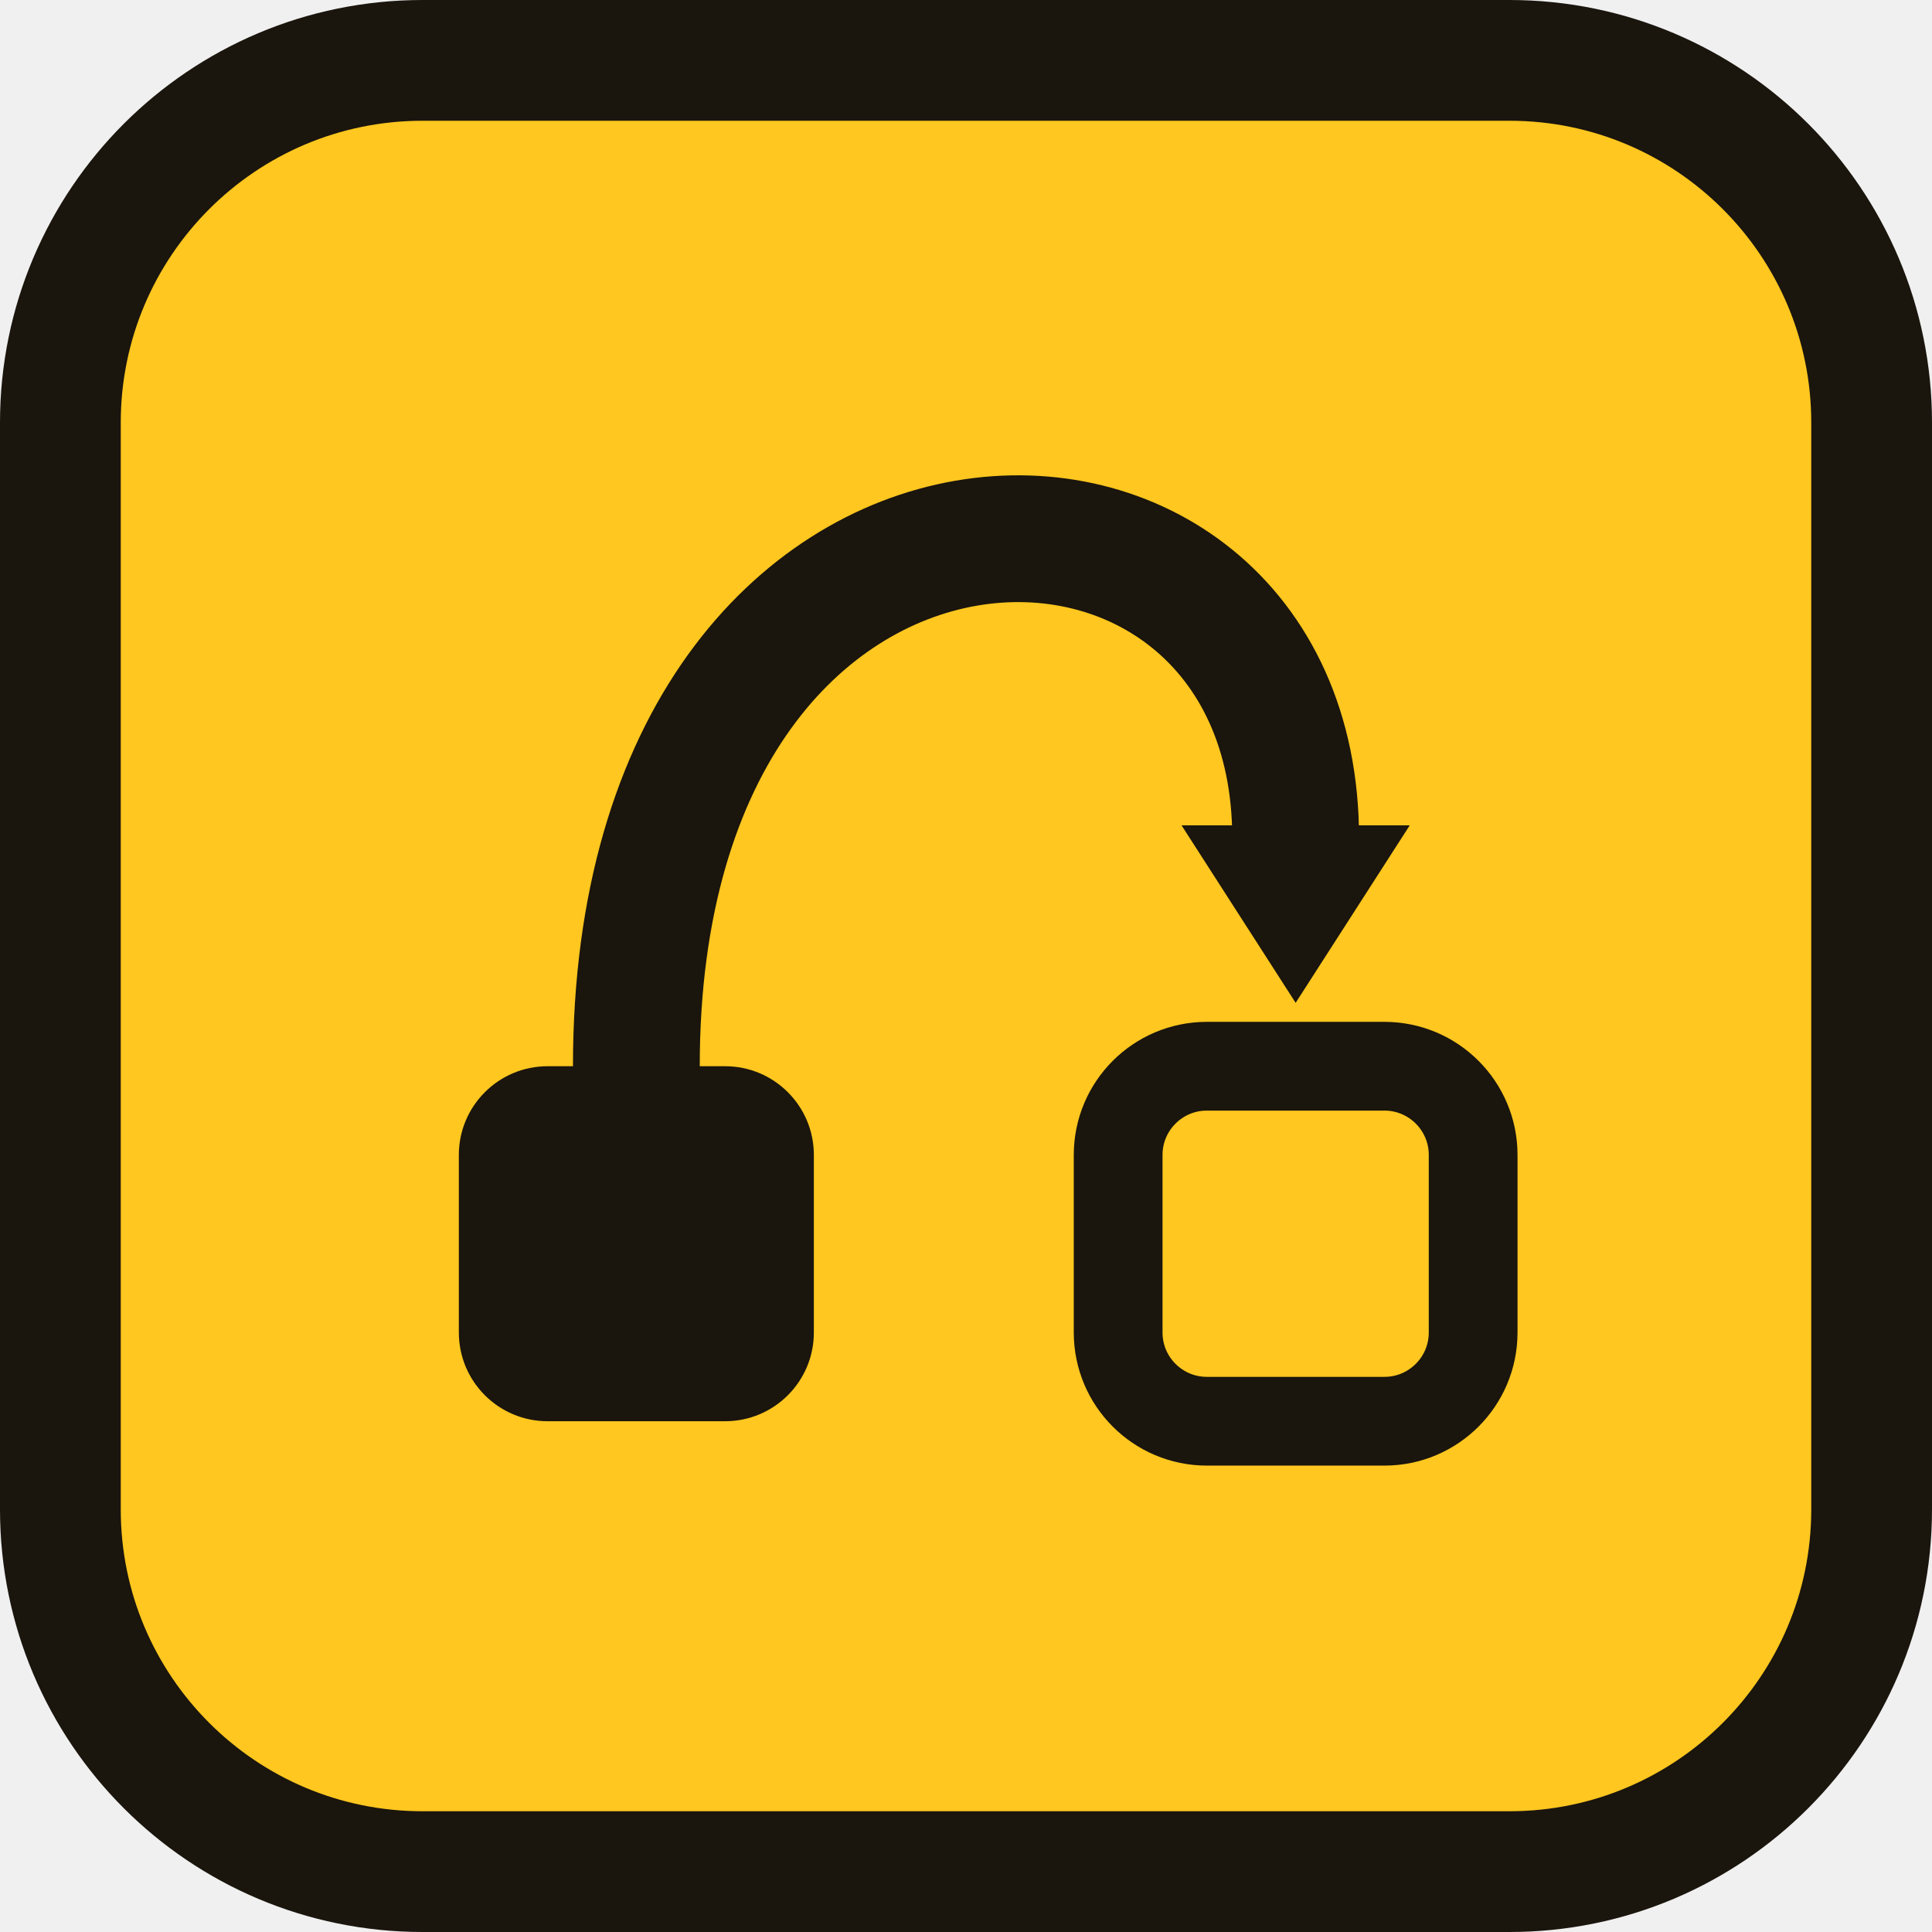
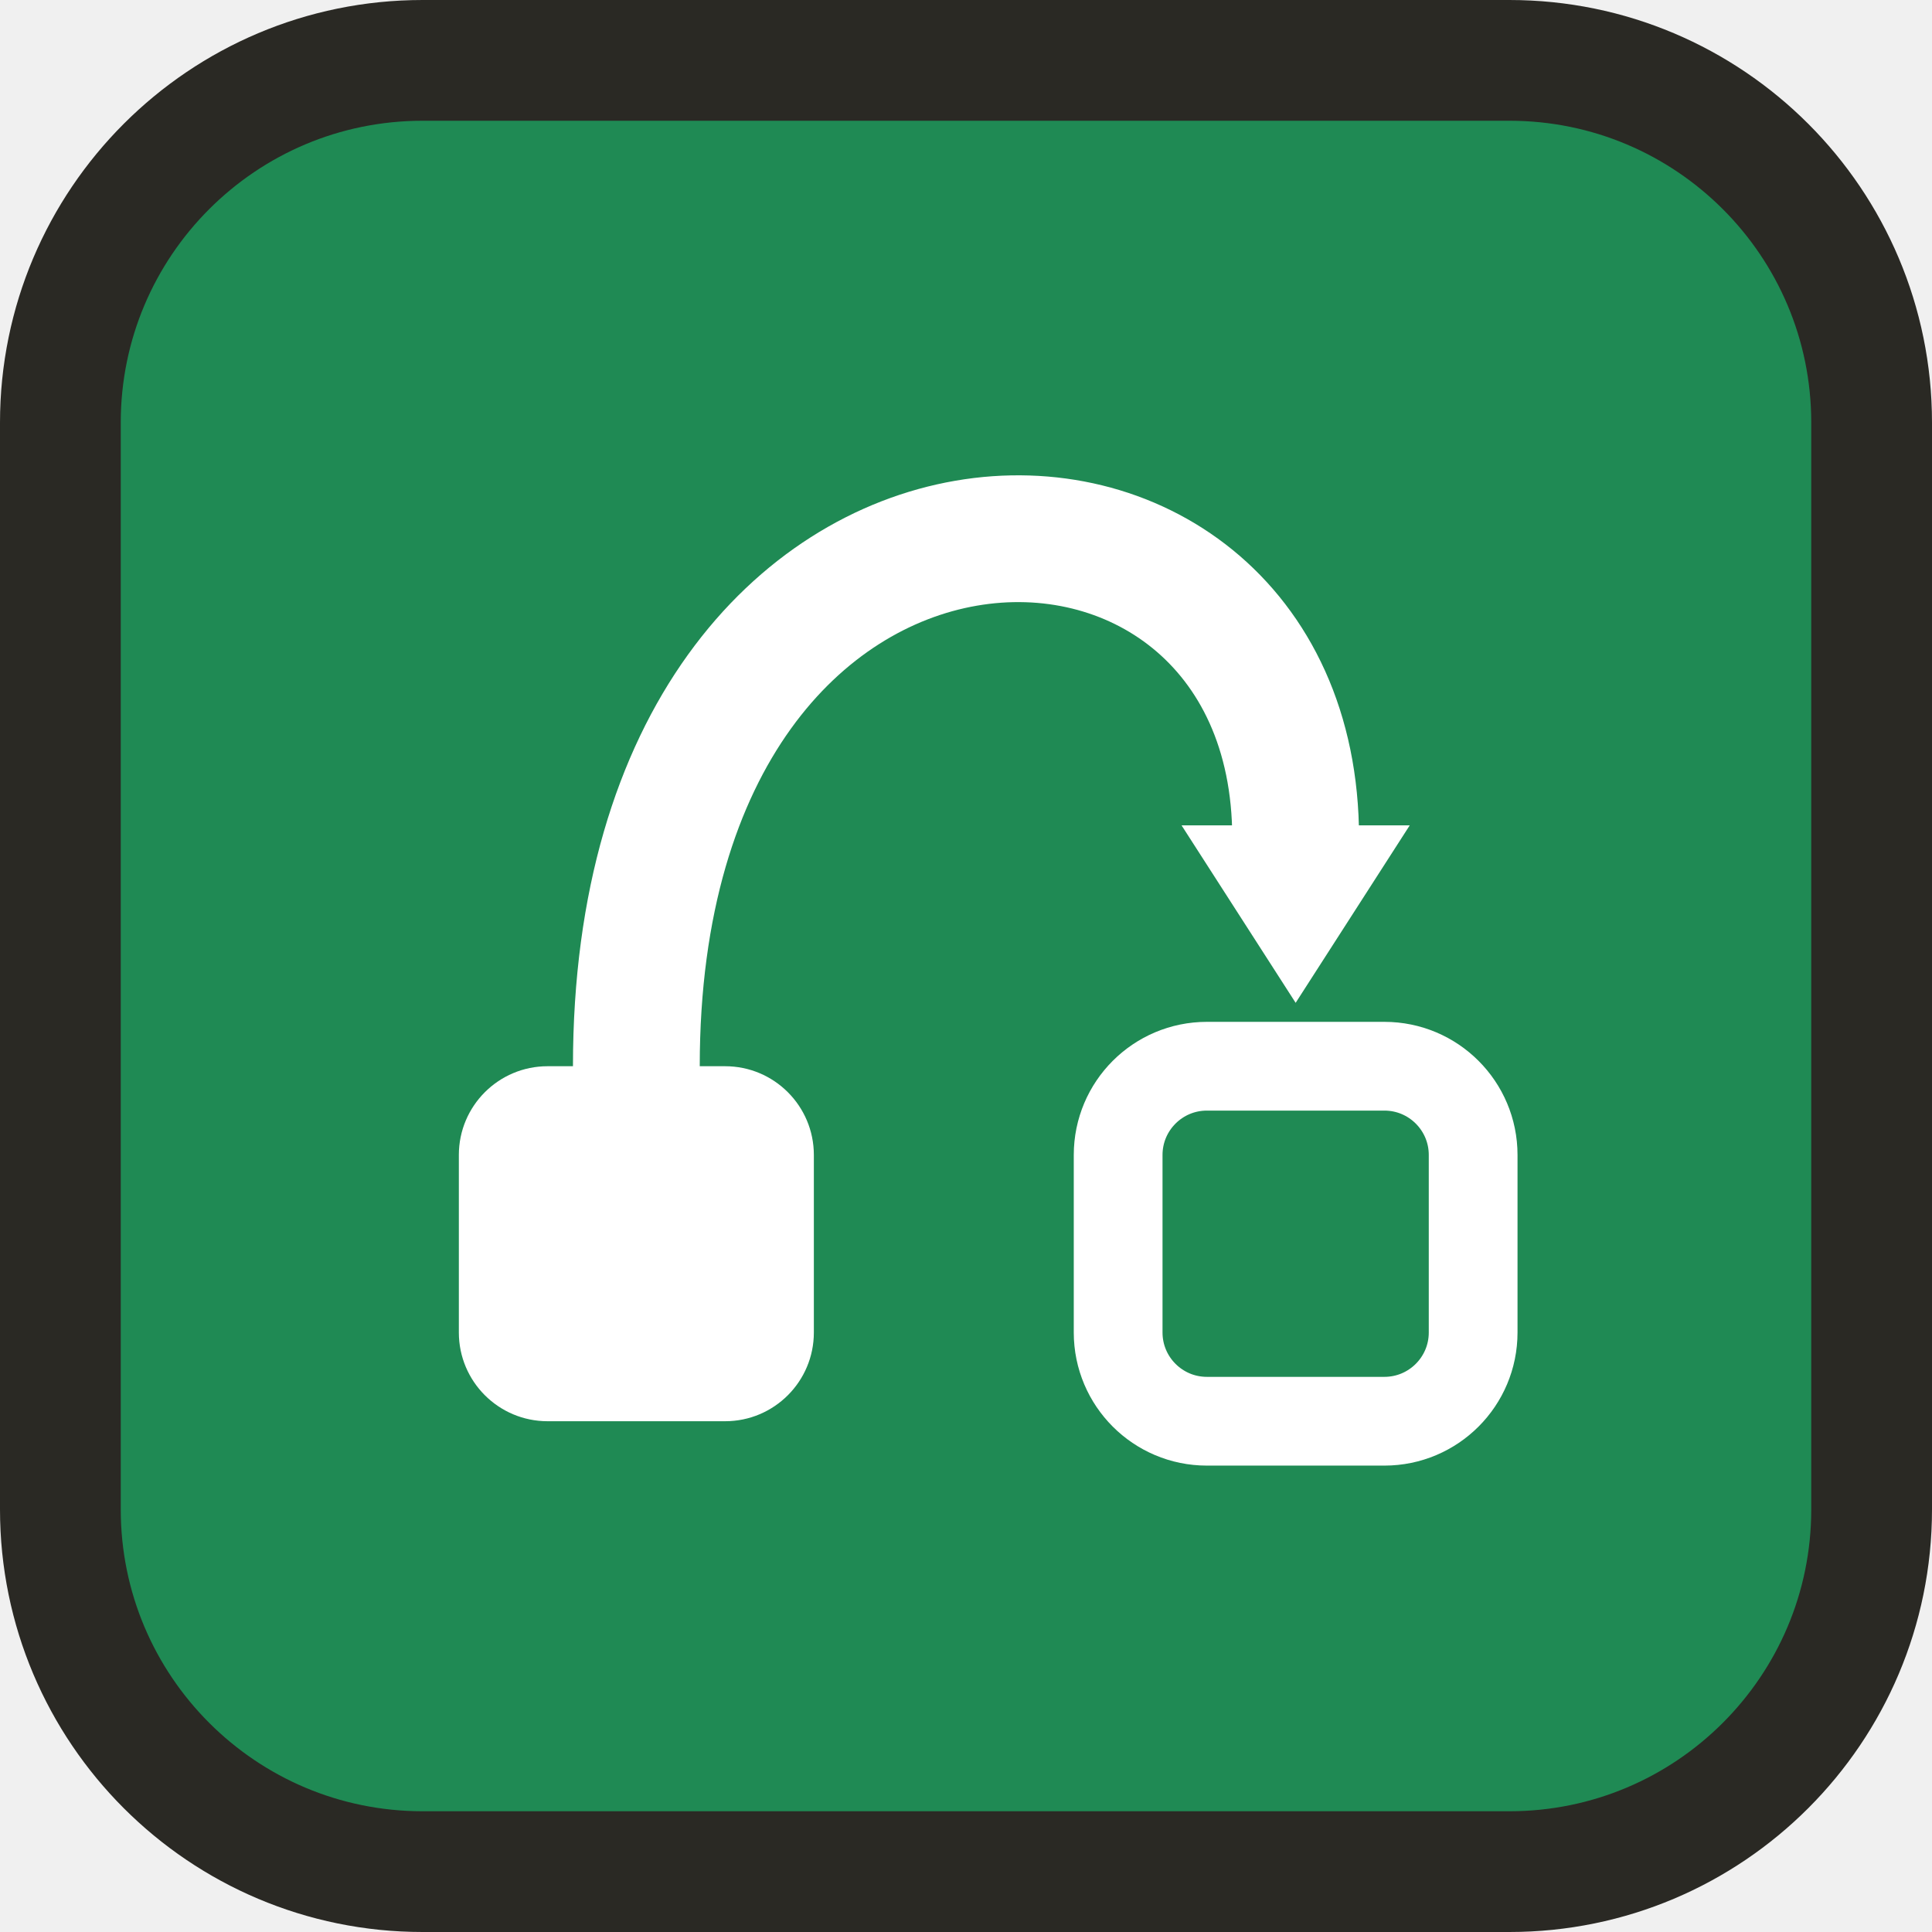
<svg xmlns="http://www.w3.org/2000/svg" viewBox="0 0 64 64" role="img" aria-label="Shinso">
-   <rect x="2" y="2" width="60" height="60" rx="12" fill="#ffc71f" stroke="#1a150d" stroke-width="4" />
+   <rect x="2" y="2" width="60" height="60" rx="12" fill="#1f8a54" stroke="#2a2924" stroke-width="4" />
  <g transform="matrix(0.84 0 0 0.84 5.12 3.4)">
-     <rect x="12" y="38" width="14" height="14" rx="3.5" fill="#1a150d" />
-     <rect x="38" y="38" width="14" height="14" rx="3.5" fill="none" stroke="#1a150d" stroke-width="3.5" />
-     <path d="M 19 38 C 19 12, 45 12, 45 29" fill="none" stroke="#1a150d" stroke-width="5" stroke-linecap="round" />
-     <path d="M 40.5 28.5 L 45 35.5 L 49.5 28.5 Z" fill="#1a150d" />
+     <rect x="12" y="38" width="14" height="14" rx="3.5" fill="#ffffff" />
+     <rect x="38" y="38" width="14" height="14" rx="3.5" fill="none" stroke="#ffffff" stroke-width="3.5" />
+     <path d="M 19 38 C 19 12, 45 12, 45 29" fill="none" stroke="#ffffff" stroke-width="5" stroke-linecap="round" />
+     <path d="M 40.5 28.5 L 45 35.5 L 49.5 28.5 Z" fill="#ffffff" />
  </g>
</svg>
